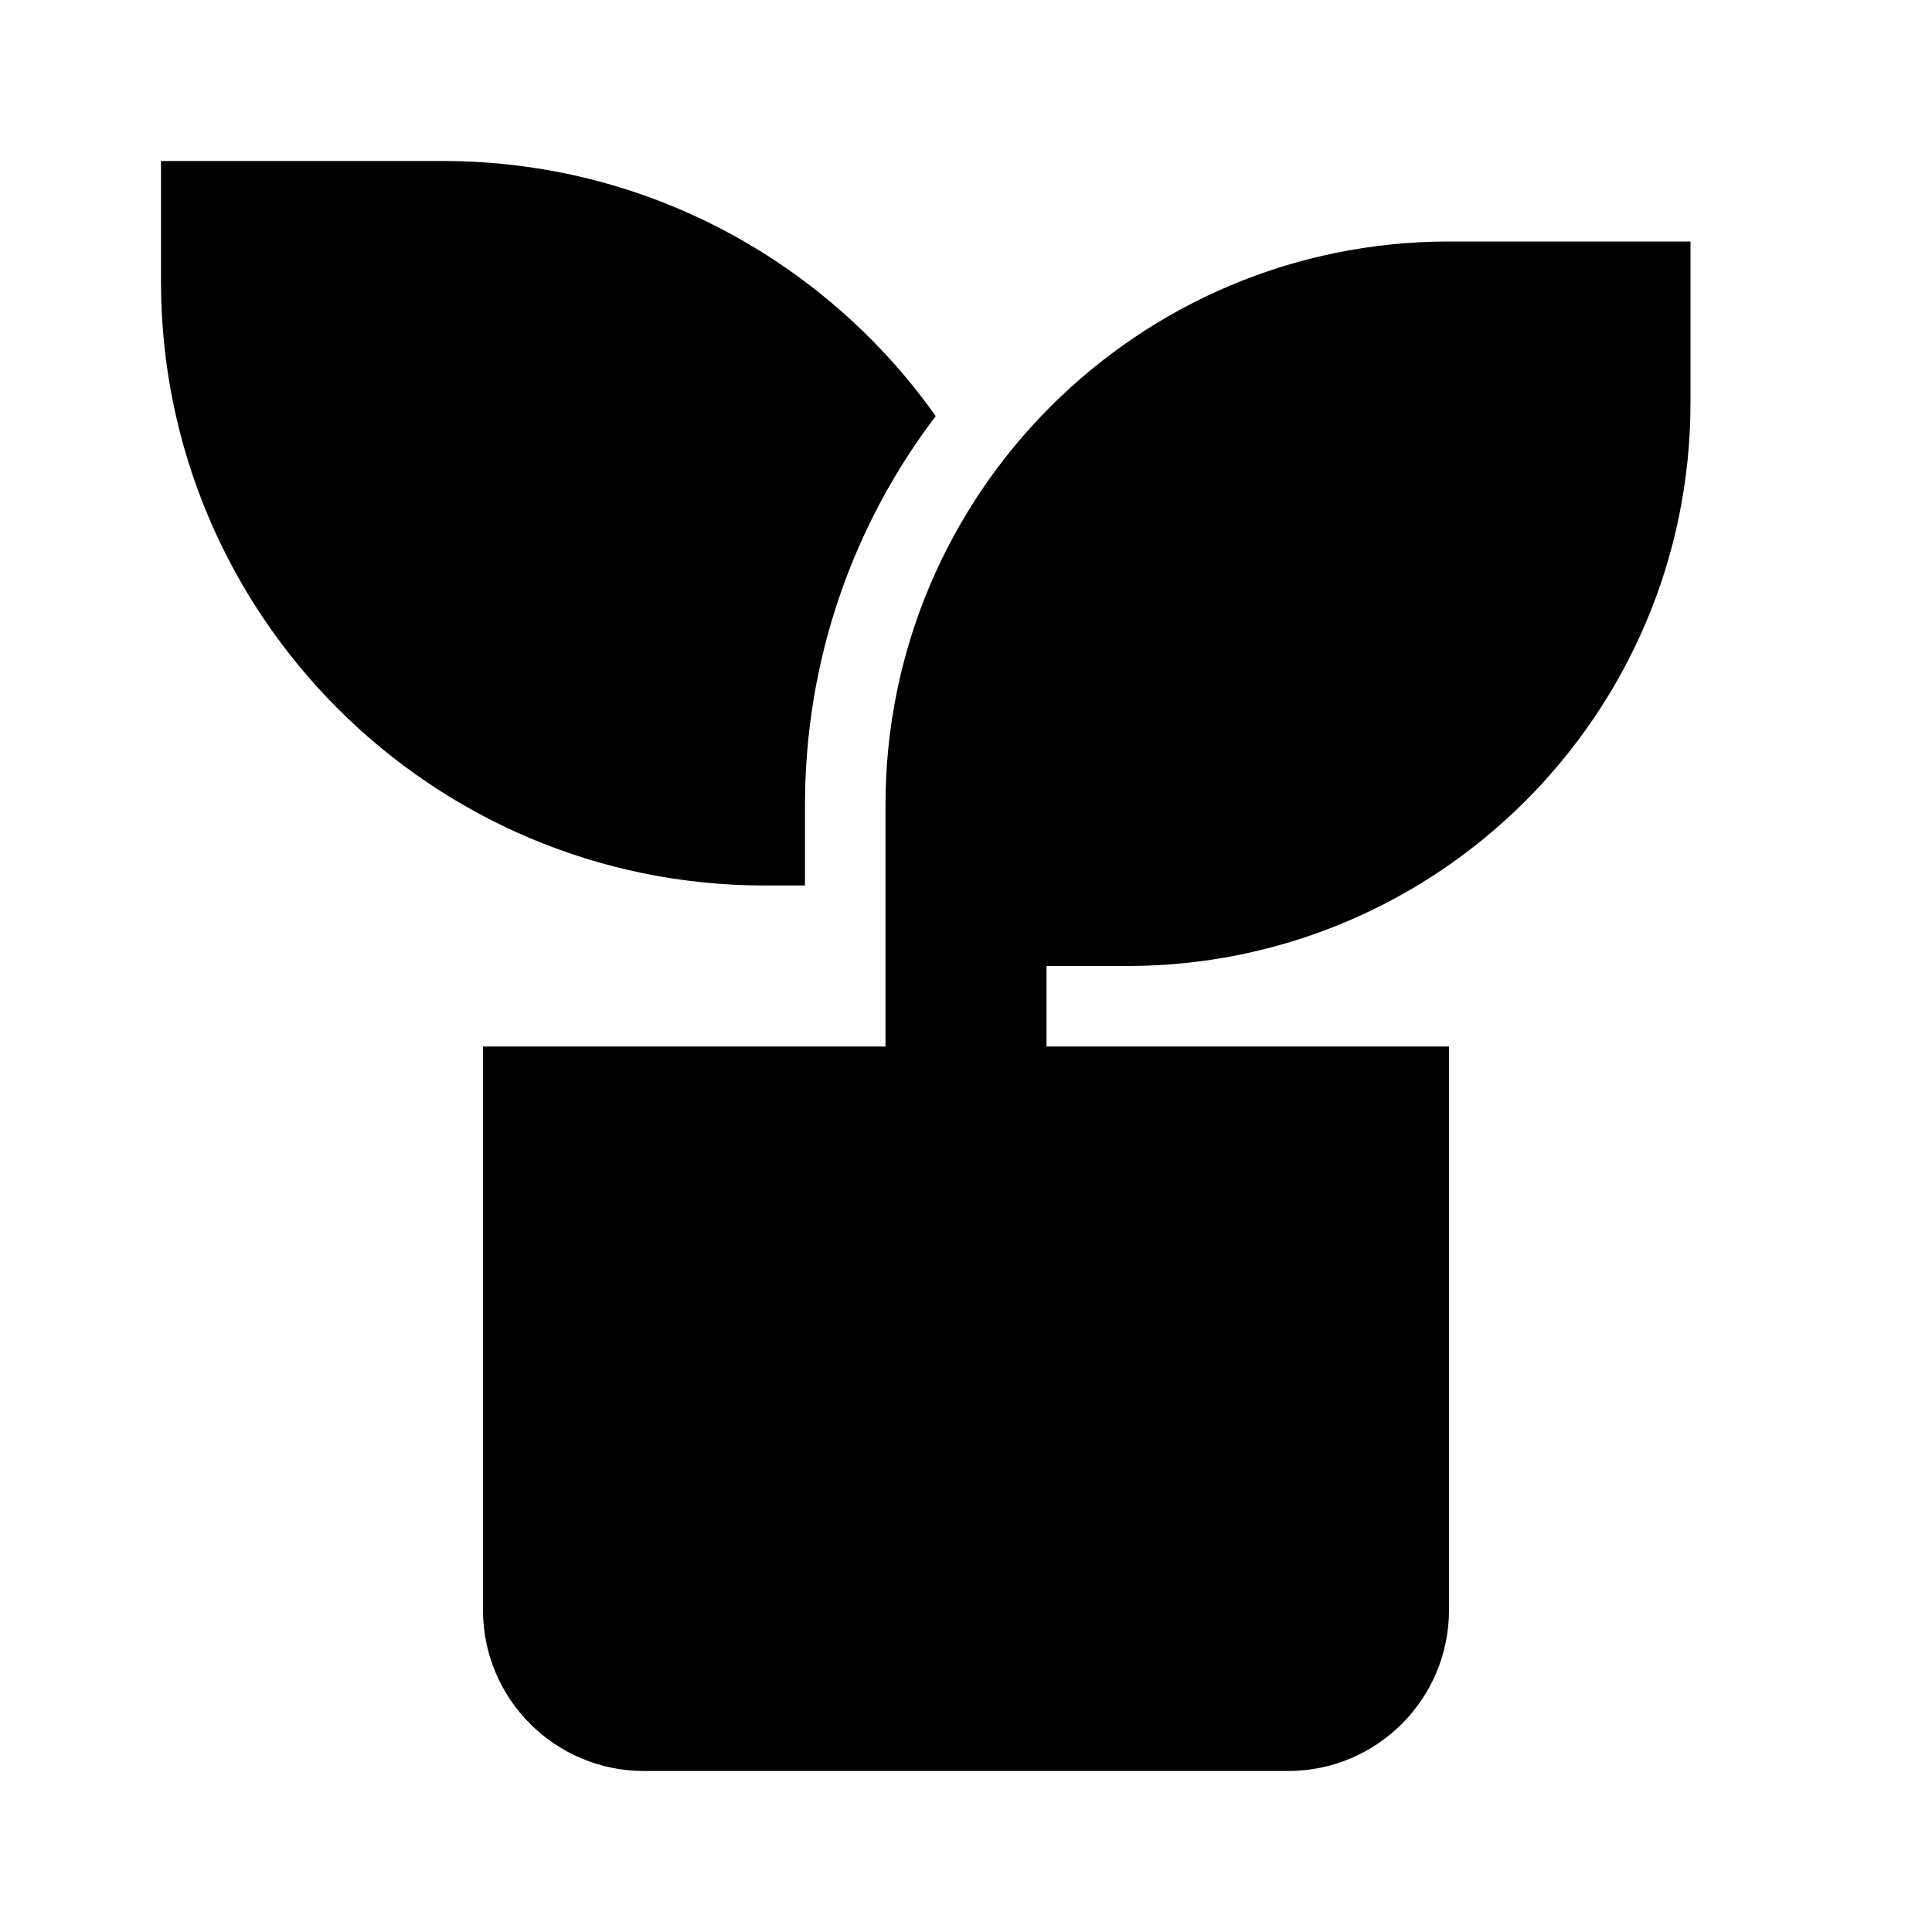
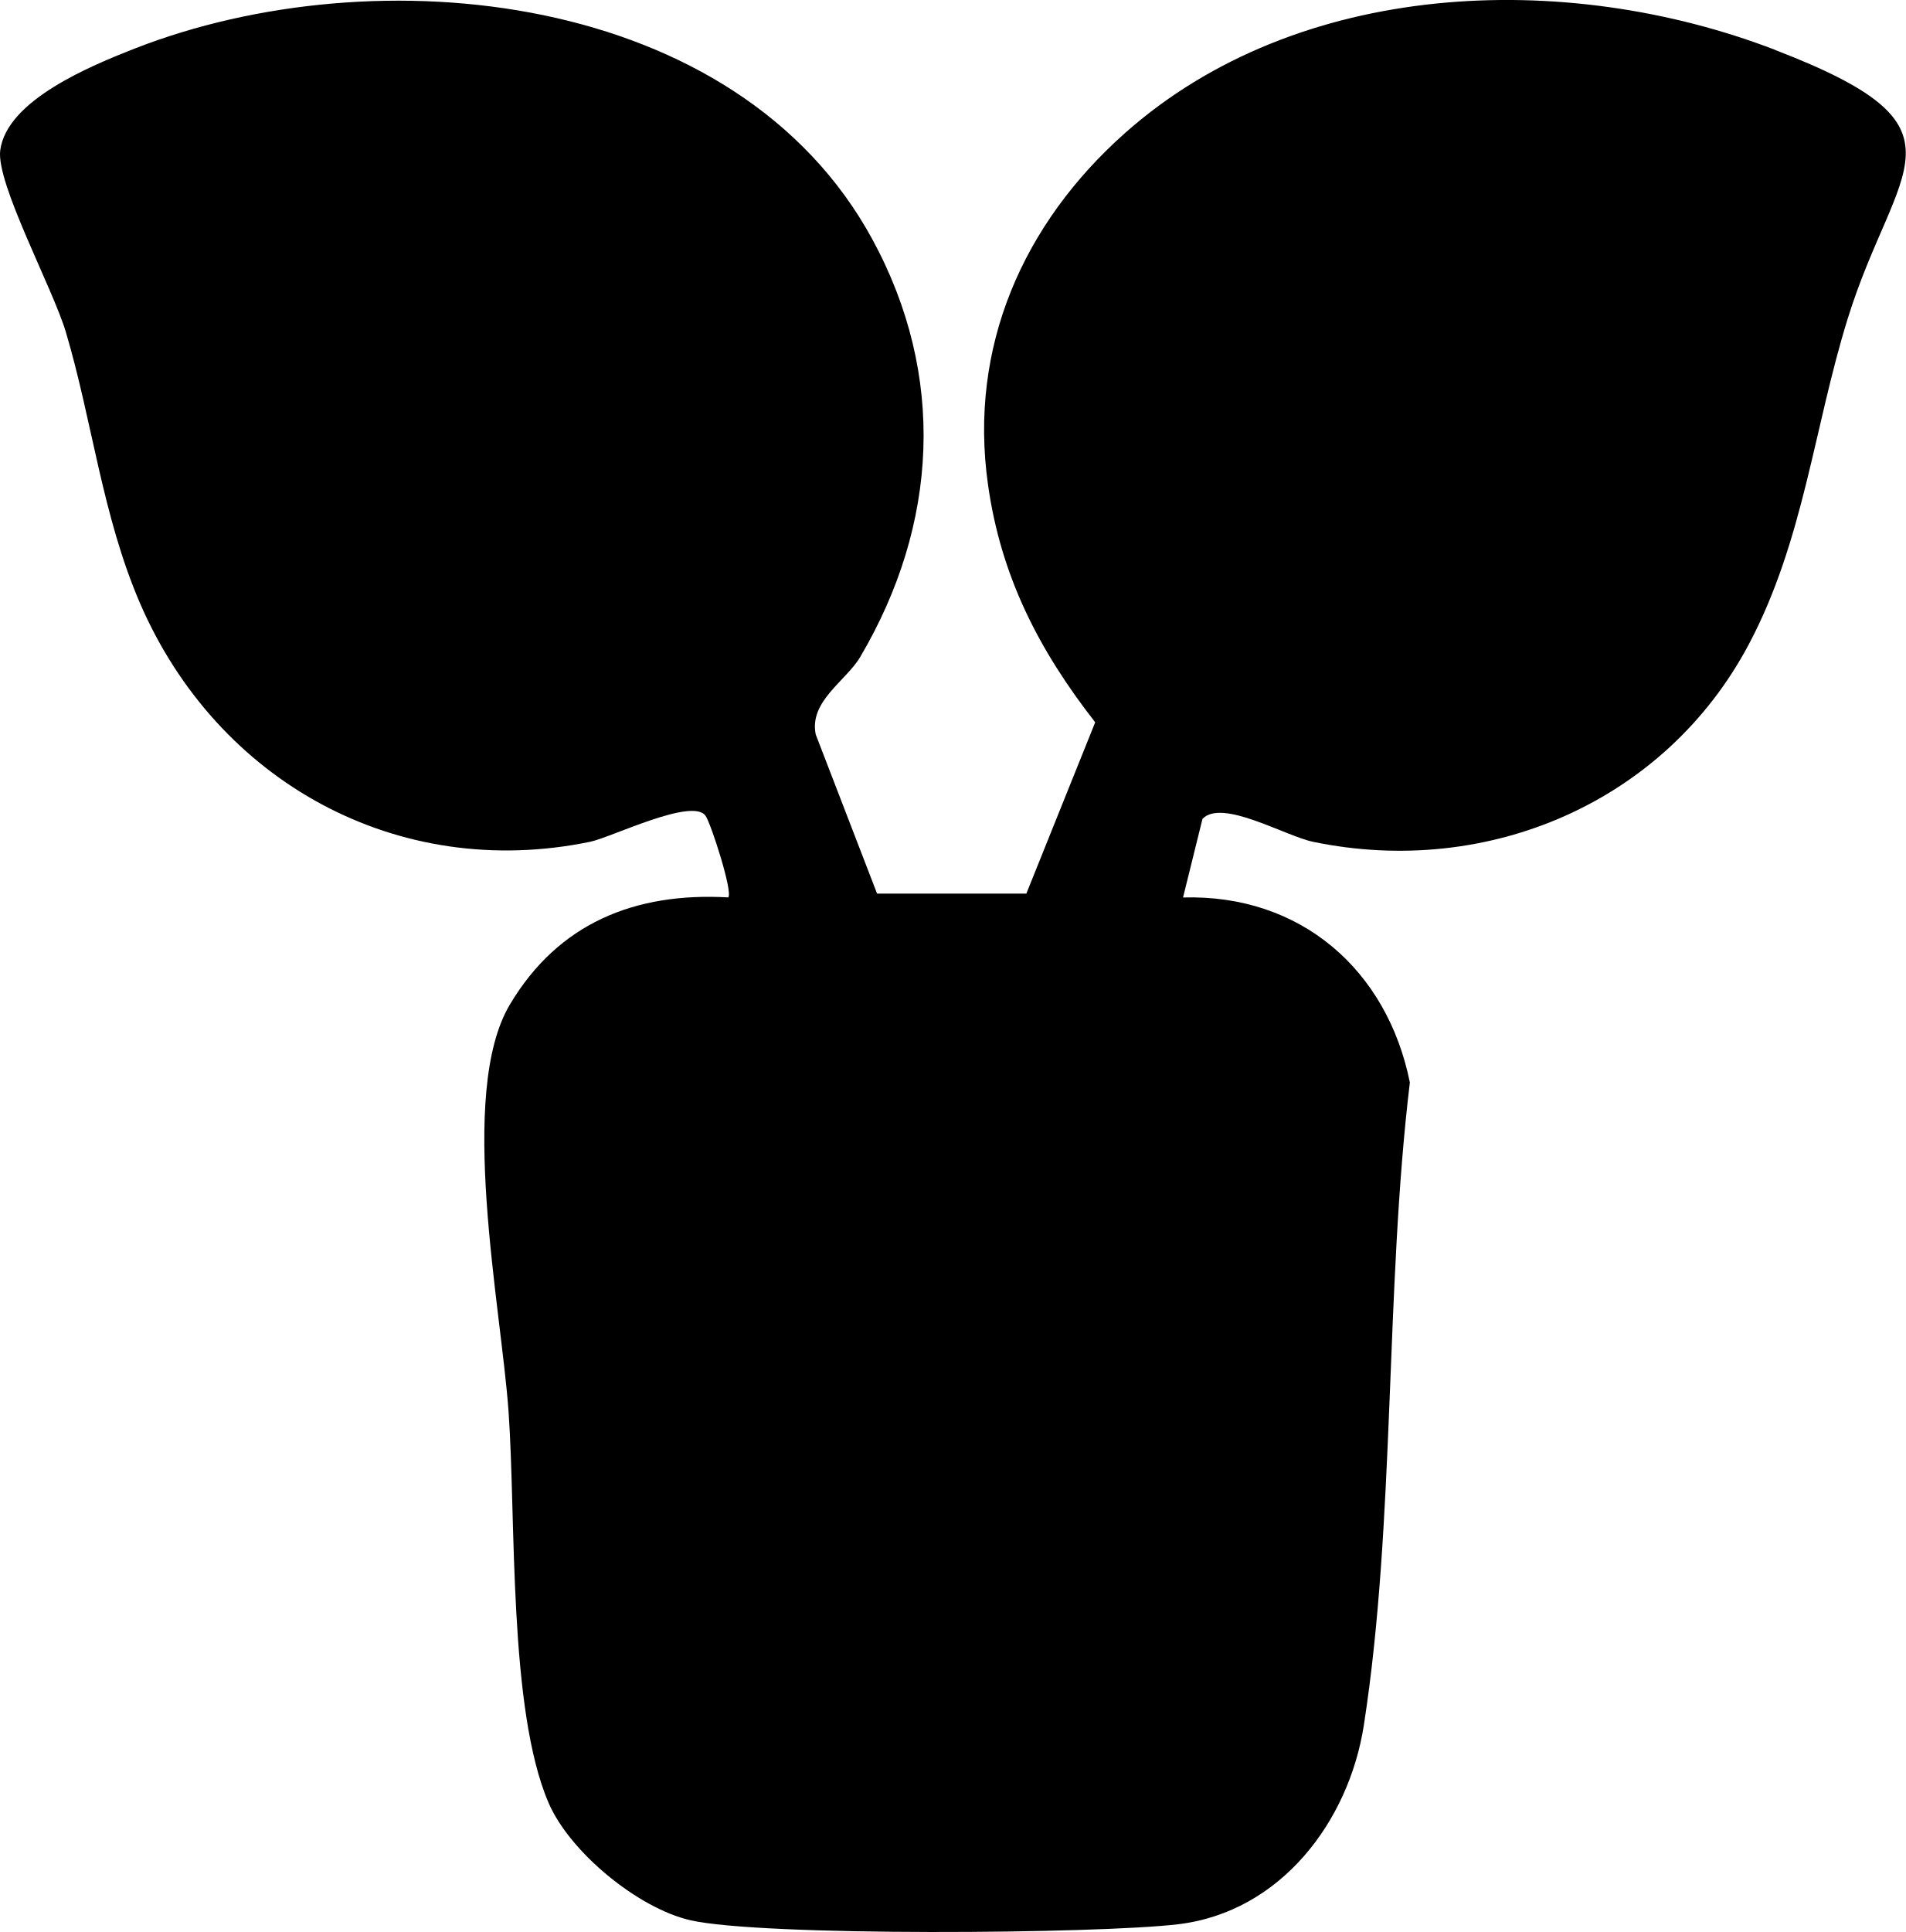
- <svg xmlns="http://www.w3.org/2000/svg" fill="currentColor" viewBox="0 0 24 24">
-   <path d="M21 3v2c0 3.866-3.134 7-7 7h-1v1h5v7c0 1.105-.895 2-2 2H8c-1.105 0-2-.895-2-2v-7h5v-3c0-3.866 3.134-7 7-7h3zM5.5 2c2.529 0 4.765 1.251 6.124 3.169C10.604 6.51 10 8.185 10 10v1h-.5C5.358 11 2 7.642 2 3.5V2h3.5z" />
+ <svg xmlns="http://www.w3.org/2000/svg" fill="currentColor" viewBox="0 0 243 246.27">
+   <g>
+     <path d="M226.37,6.37c-26.88-10.34-60.9-8.97-82.94,10.6-12.99,11.54-19.94,27.25-17.46,44.8,1.65,11.71,6.49,21.1,13.67,30.3l-8.78,21.84h-19.03s-7.82-20.28-7.82-20.28c-.88-4.24,3.86-6.82,5.67-9.89,9.97-16.9,10.98-35.9,1.55-53.23C93.99-1.19,48.01-5.88,17.15,6.2,11.55,8.4.86,12.78.03,19.16c-.55,4.2,6.7,17.57,8.37,23.18,3.36,11.29,4.64,23.4,9.45,34.55,9.82,22.71,32.79,35.49,57.4,30.41,2.67-.55,13.05-5.69,14.71-3.31.7,1,3.52,9.76,2.89,10.4-11.87-.67-21.66,3.27-27.84,13.66-6.72,11.29-1.12,38.48-.17,51.85.97,13.65-.04,37.93,5.1,49.9,2.71,6.3,11.4,13.42,18.04,14.96,9.05,2.1,52.02,1.75,62.26.52,13.01-1.56,21.73-13.04,23.65-25.35,4.03-25.91,2.7-55.62,5.87-81.95-2.89-14.34-13.91-24.01-28.92-23.58l2.48-10.02c2.5-2.61,10.51,2.18,14.12,2.93,22.36,4.63,44.94-5.13,55.57-25.24,6.97-13.18,8.26-27.54,12.57-41.43,6.15-19.83,16.67-24.3-9.22-34.26Z" />
+   </g>
</svg>
